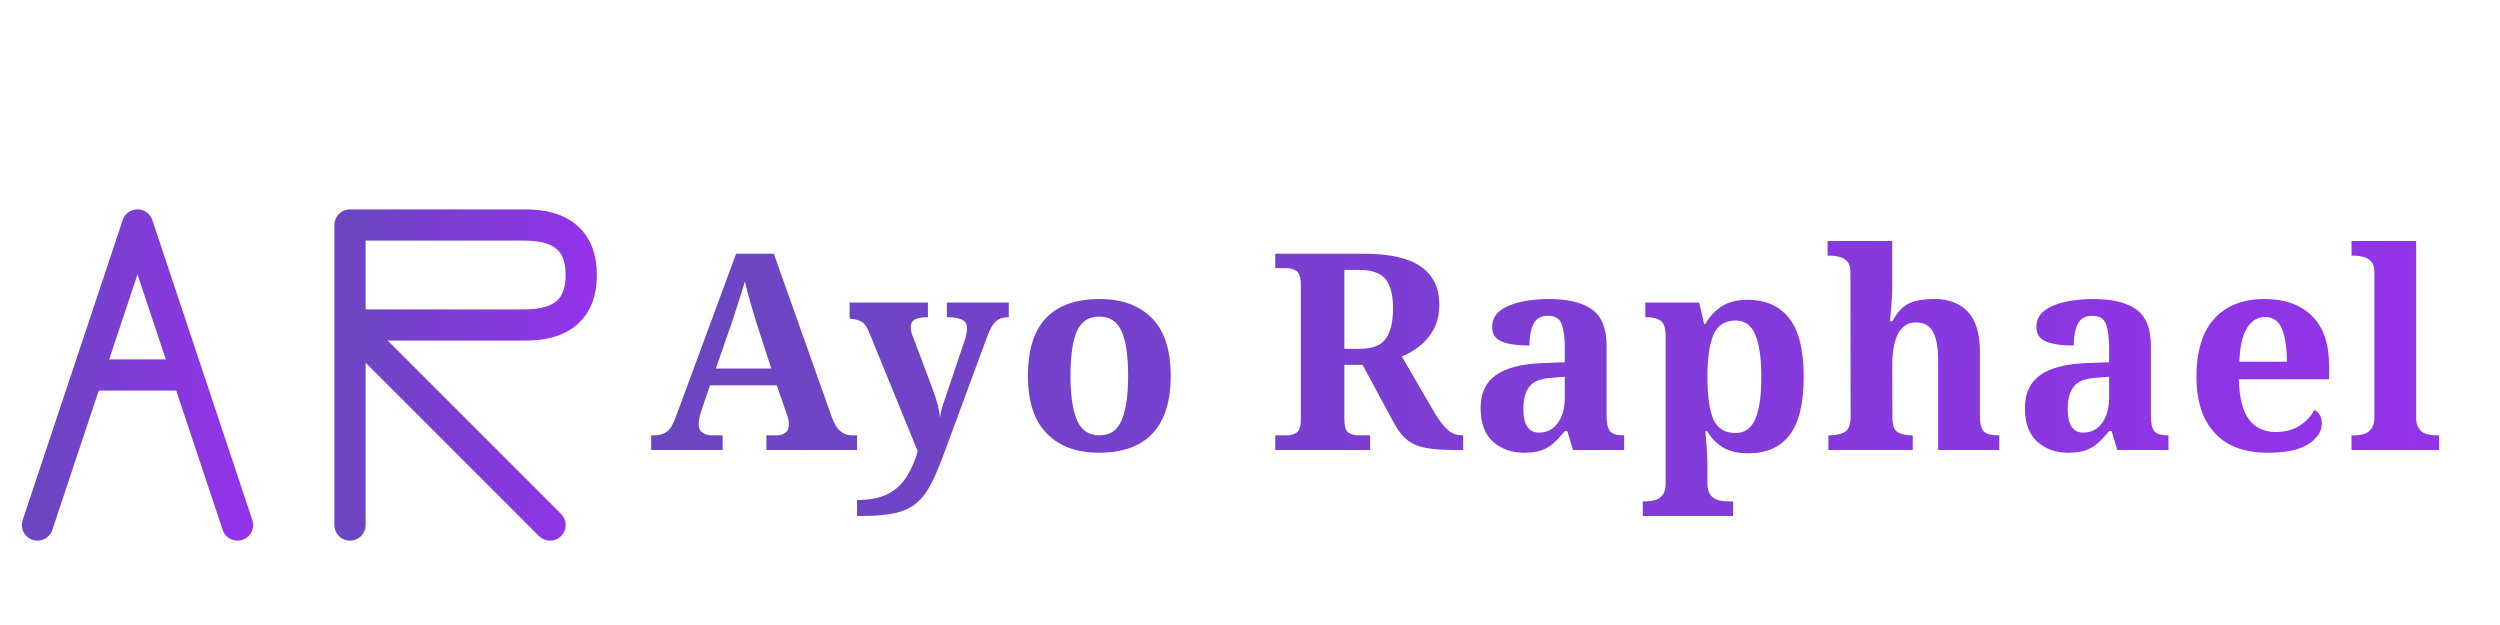
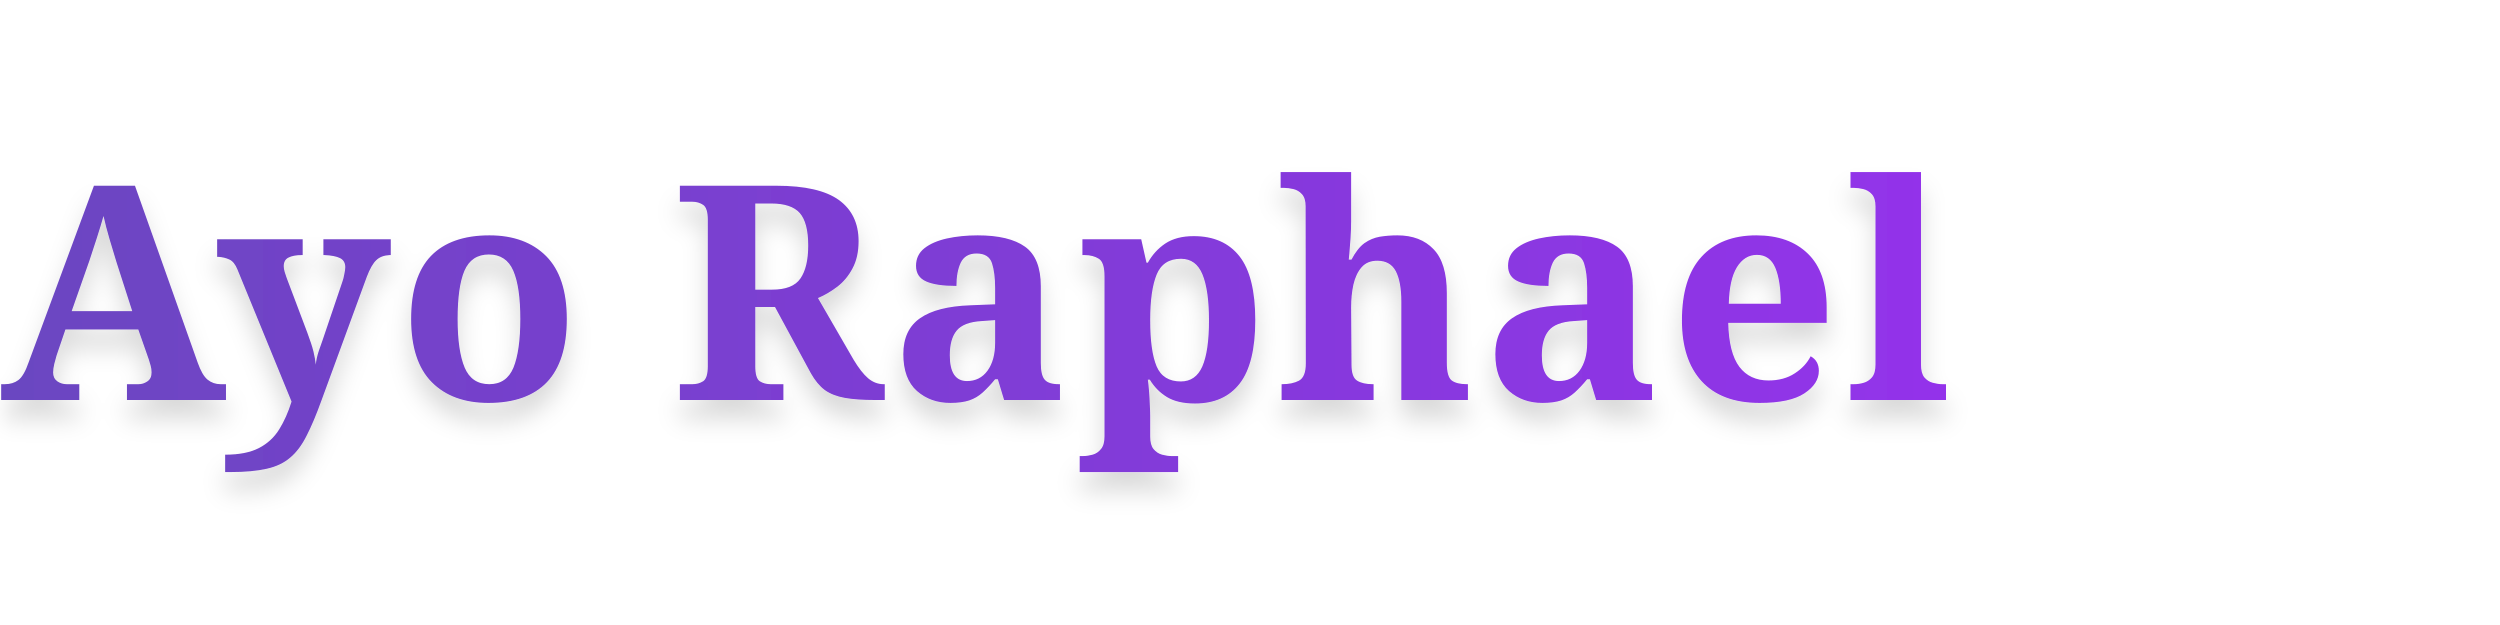
<svg xmlns="http://www.w3.org/2000/svg" width="200" height="50" viewBox="0 0 200 50">
  <defs>
    <linearGradient id="logoGradient" x1="0%" y1="0%" x2="100%" y2="0%">
      <stop offset="0%" style="stop-color:#6B46C1;stop-opacity:1" />
      <stop offset="100%" style="stop-color:#9333EA;stop-opacity:1" />
    </linearGradient>
+     <filter id="softShadow" x="-50%" y="-50%" width="200%" height="200%">
+       <feGaussianBlur in="SourceAlpha" stdDeviation="1" />
+       <feOffset dx="0" dy="1.5" result="offsetblur" />
+       <feComponentTransfer>
+         <feFuncA type="linear" slope="0.15" />
+       </feComponentTransfer>
+       <feMerge>
+         <feMergeNode />
+         <feMergeNode in="SourceGraphic" />
+       </feMerge>
+     </filter>
  </defs>
-   <path d="M 3 42 L 11 18 L 19 42 M 7 30 L 15 30" stroke="url(#logoGradient)" stroke-width="2.5" stroke-linecap="round" stroke-linejoin="round" fill="none" />
-   <path d="M 28 18 L 28 42 M 28 18 L 42 18 Q 46.5 18 46.5 22 Q 46.5 26 42 26 L 28 26 M 28 26 L 44 42" stroke="url(#logoGradient)" stroke-width="2.5" stroke-linecap="round" stroke-linejoin="round" fill="none" />
-   <text x="52" y="36" font-family="'Playfair Display', serif" font-size="22" font-weight="700" fill="url(#logoGradient)" letter-spacing="0.5px">
+   <text x="0" y="32" font-family="'Playfair Display', serif" font-size="24" font-weight="700" fill="url(#logoGradient)" letter-spacing="0.5px" filter="url(#softShadow)">
    Ayo Raphael
  </text>
</svg>
